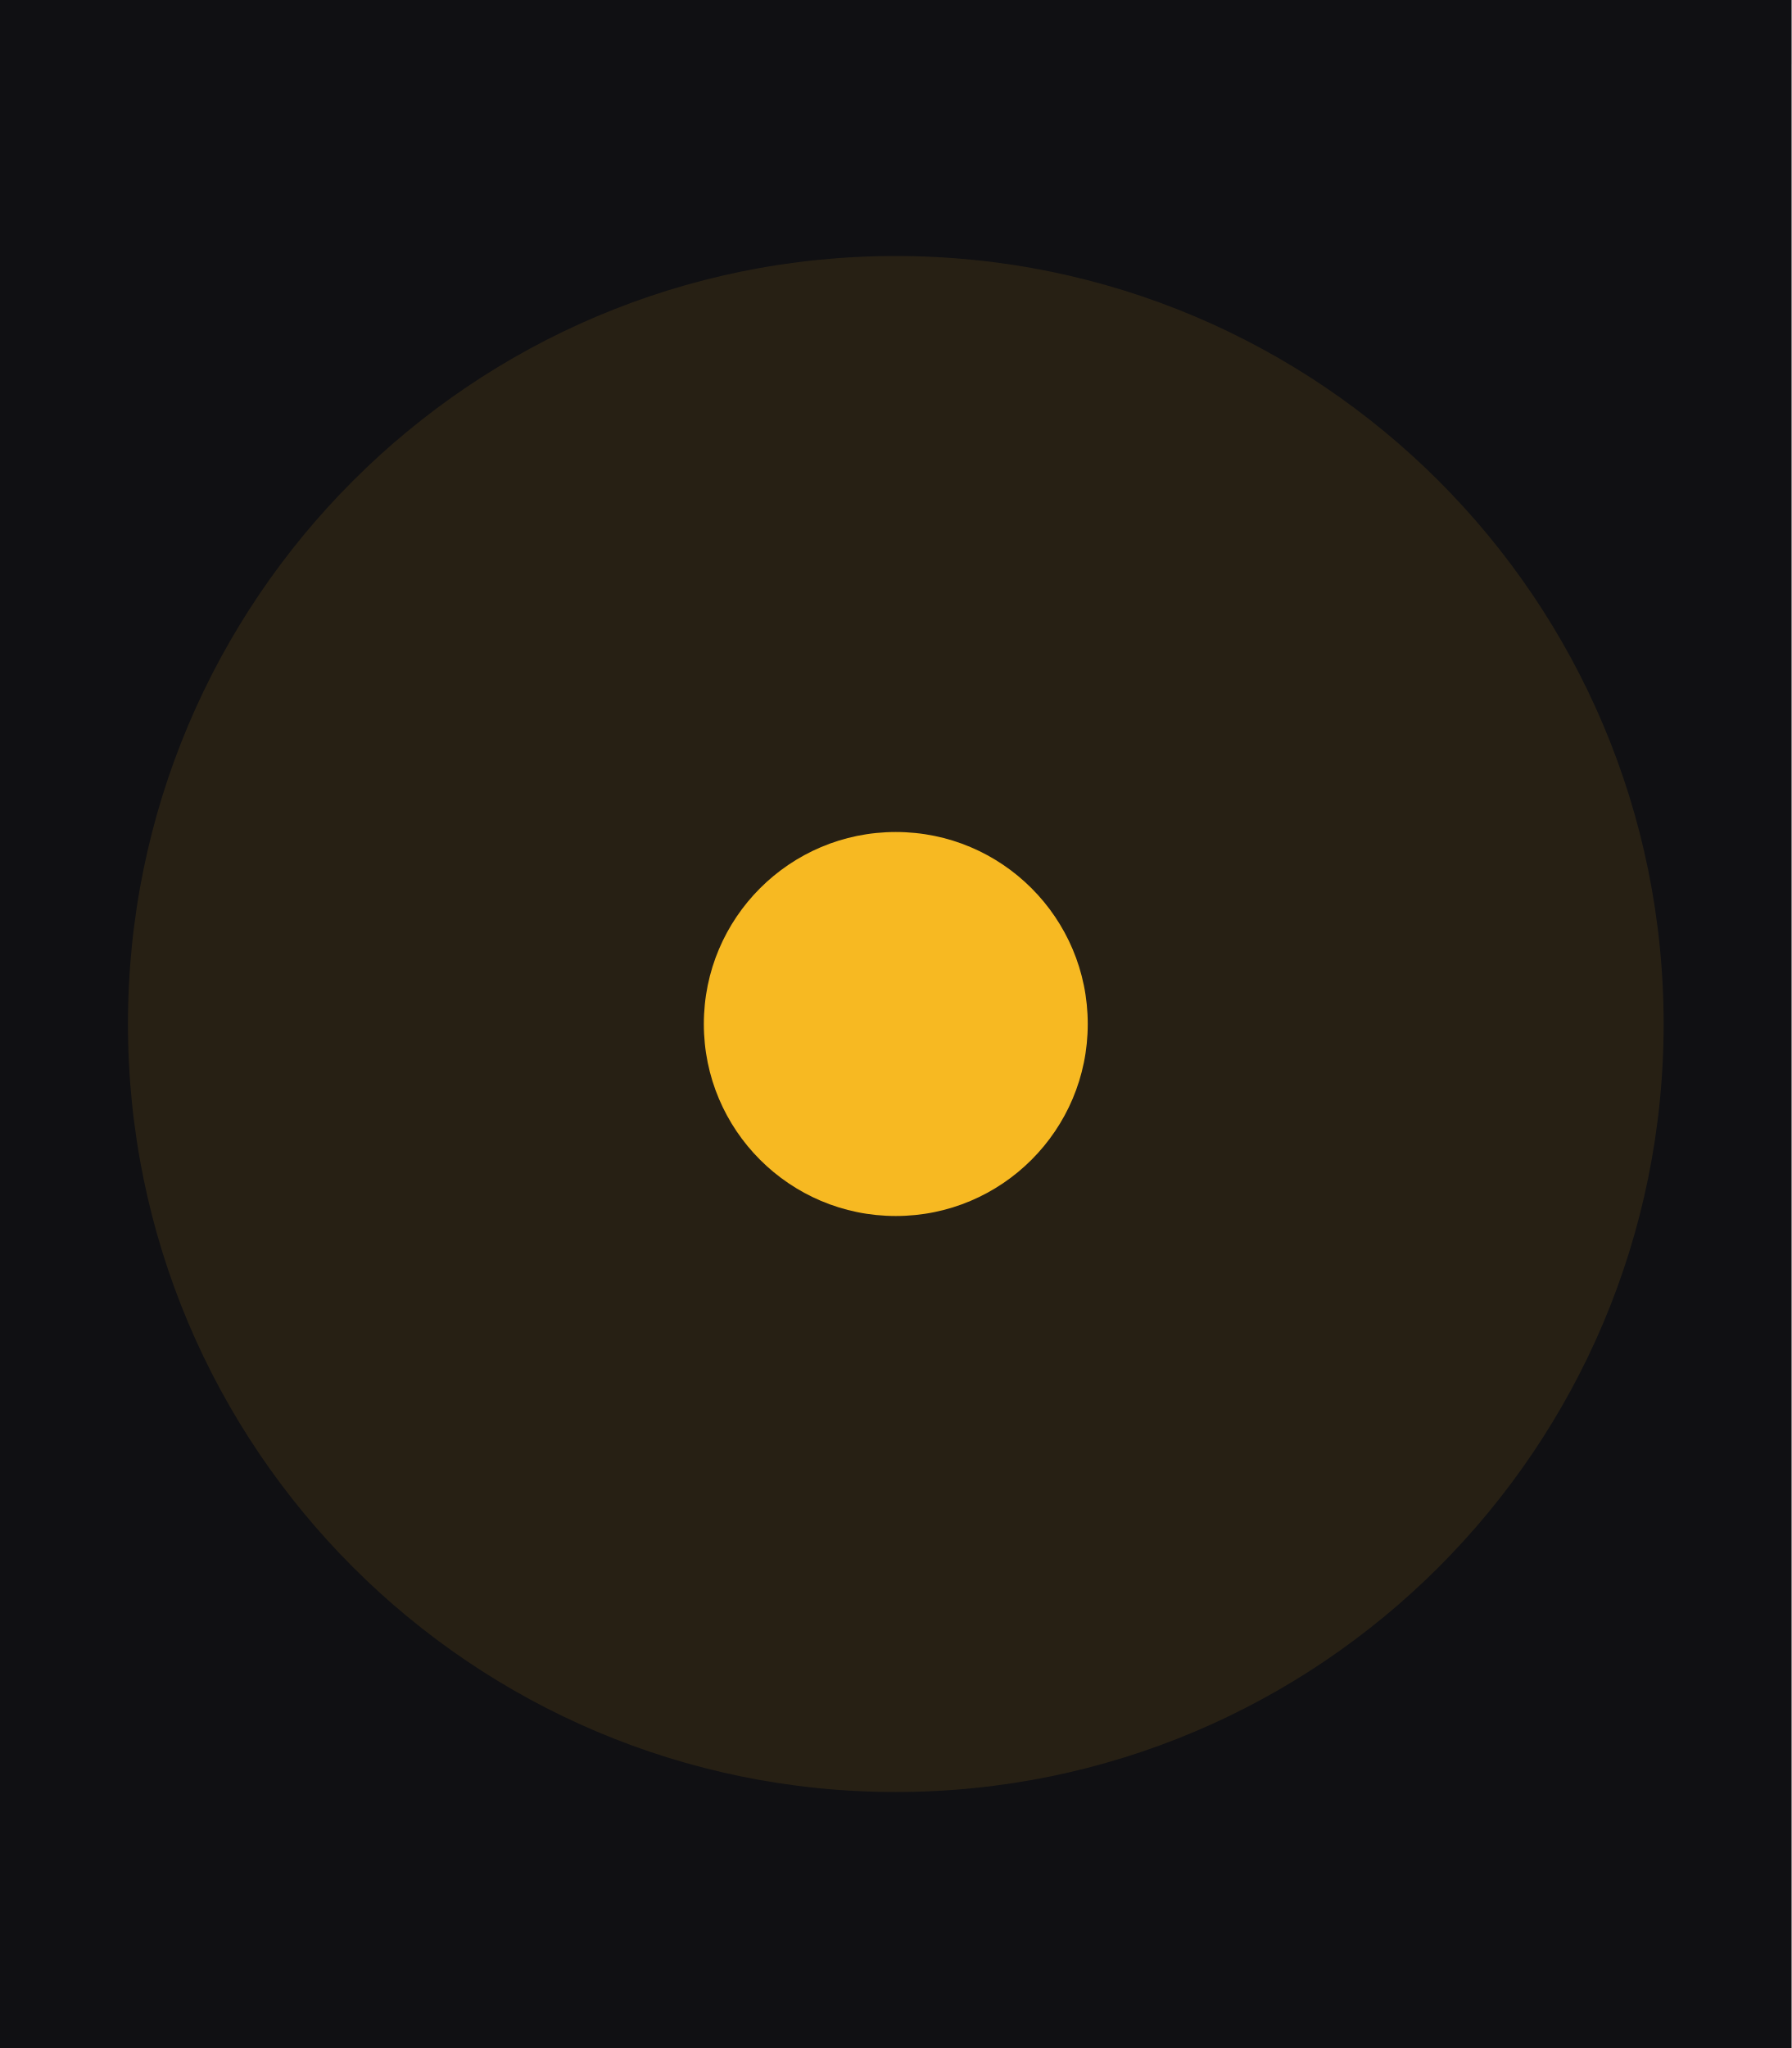
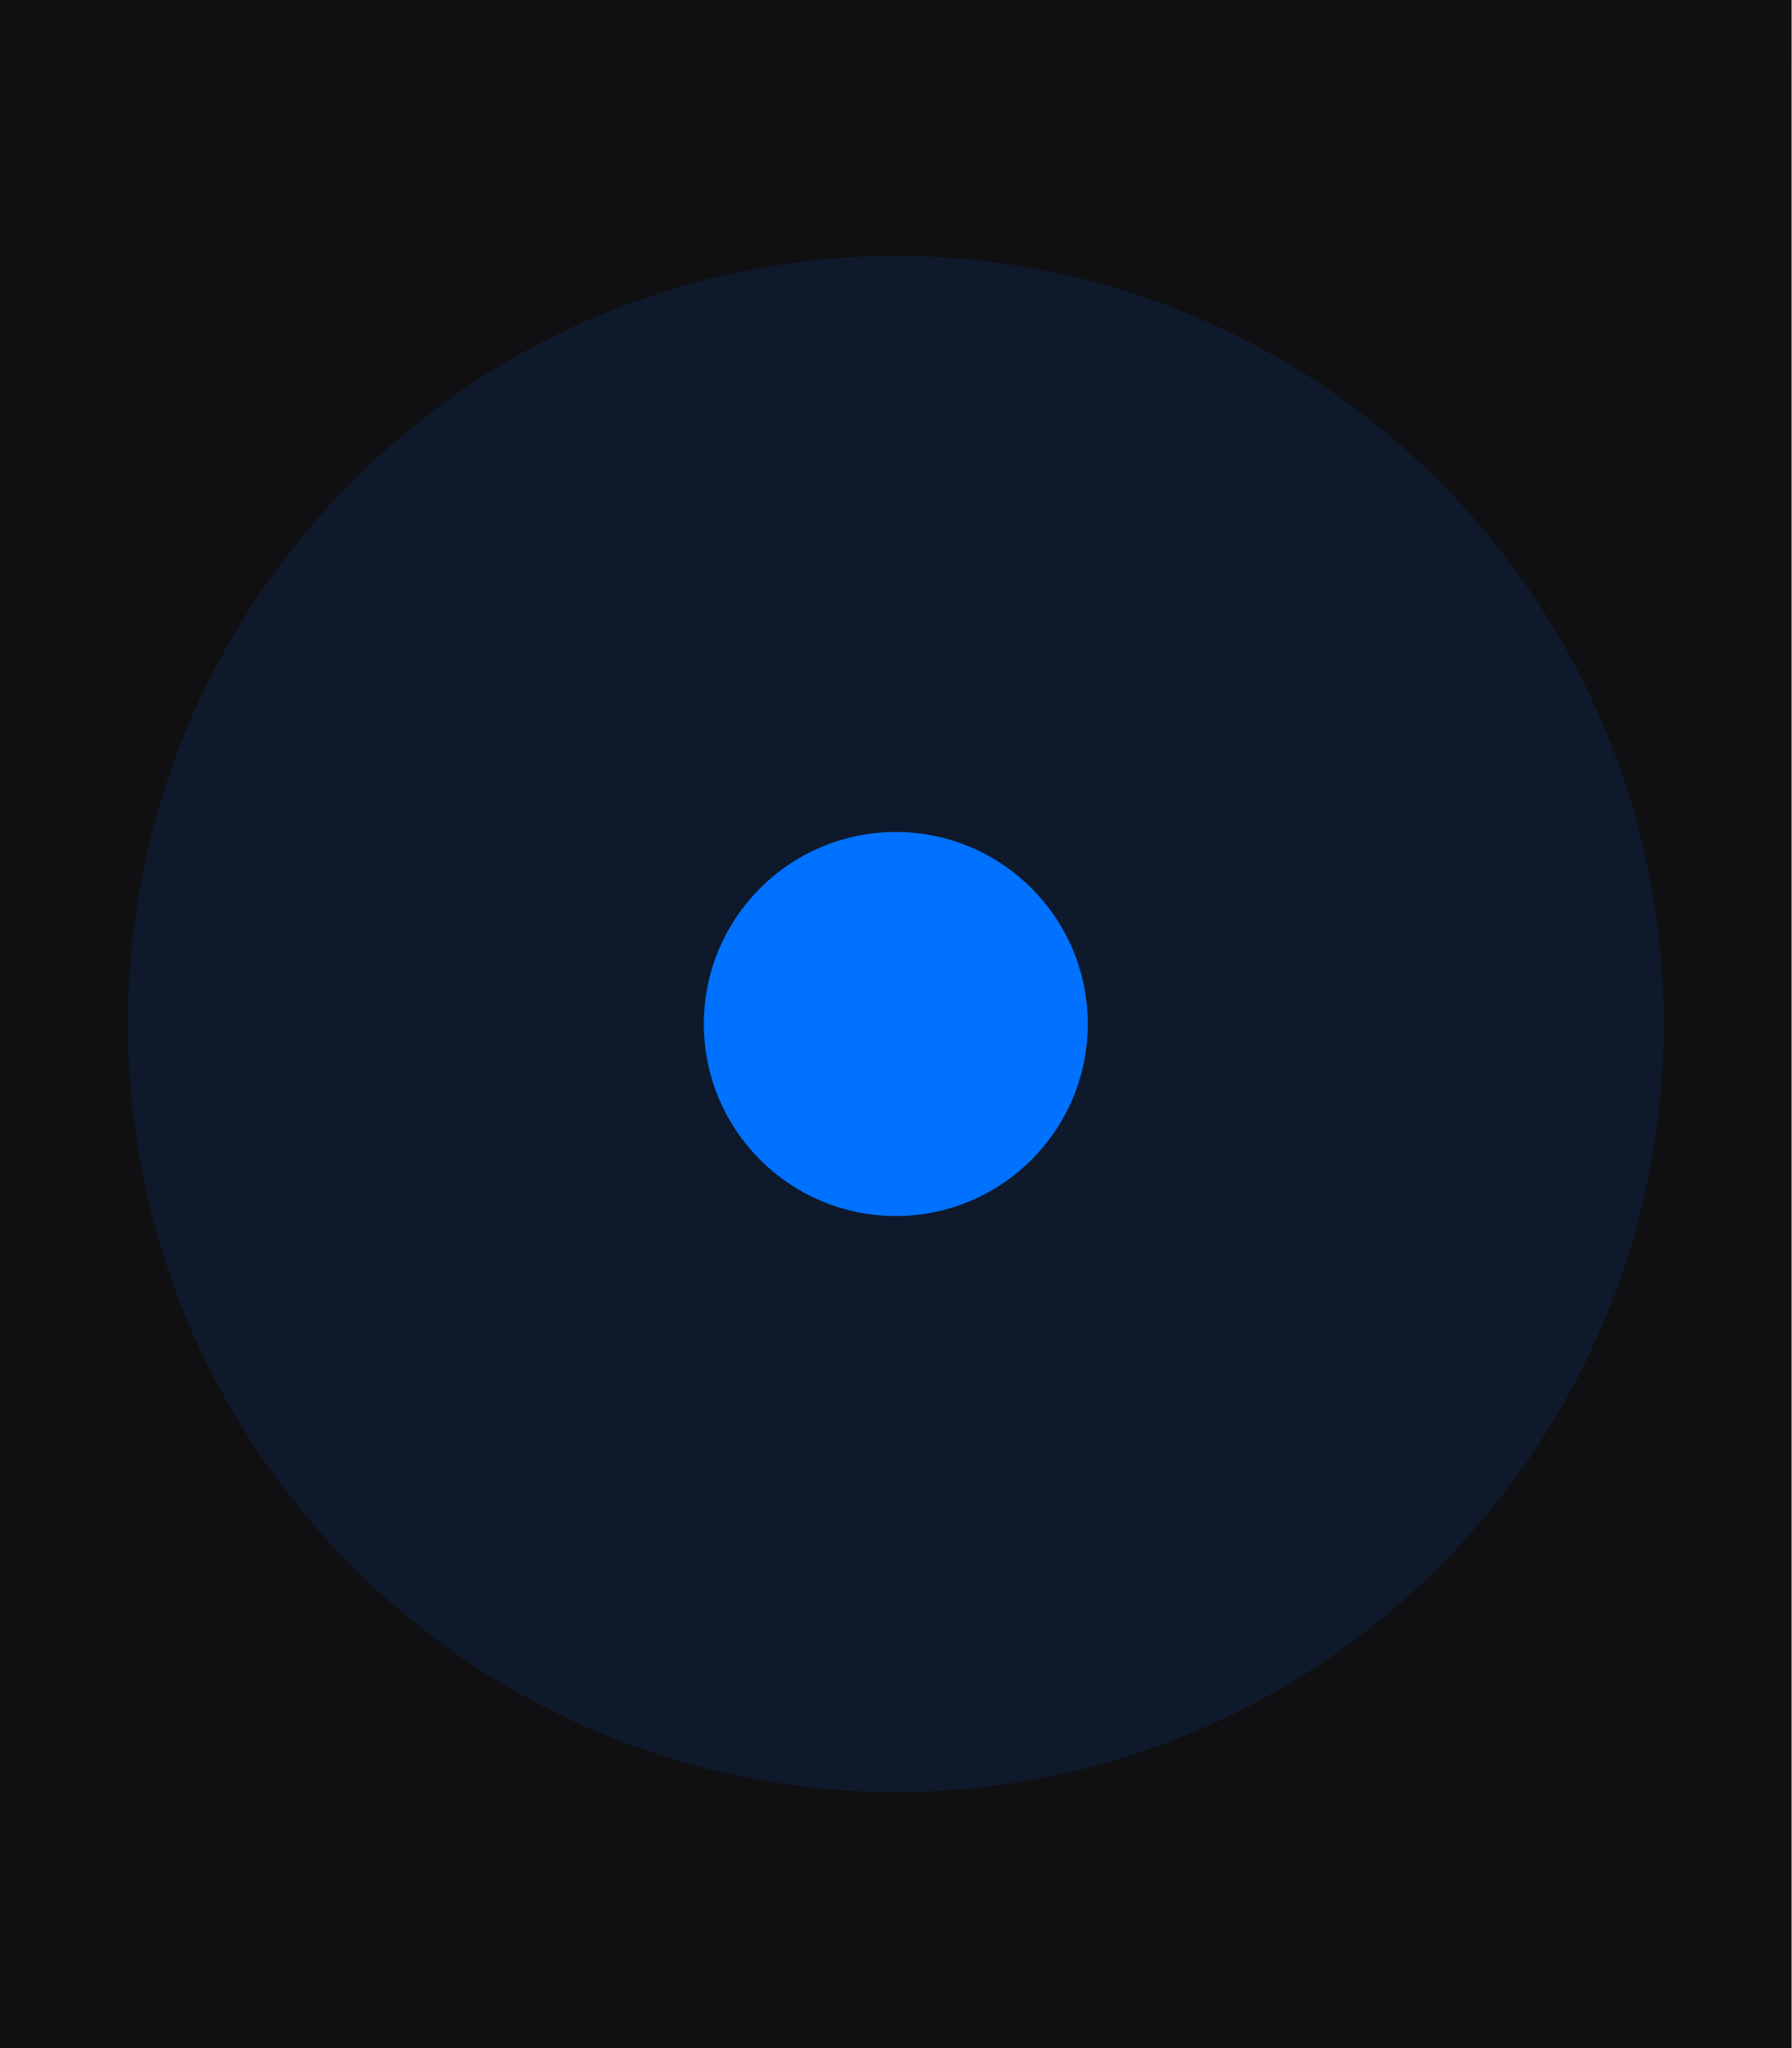
<svg xmlns="http://www.w3.org/2000/svg" width="28" height="32" viewBox="0 0 28 32" id="svg4142" version="1.1">
  <defs id="defs4144" />
  <g id="layer1" transform="translate(0,-1020.362)">
    <rect style="opacity:1;fill:#101013;fill-opacity:1;fill-rule:evenodd;stroke:none;stroke-width:2.745;stroke-linecap:butt;stroke-linejoin:miter;stroke-miterlimit:4;stroke-dasharray:none;stroke-dashoffset:478.437;stroke-opacity:1" id="rect4741" width="28" height="32" x="0" y="1020.362" />
-     <circle style="fill:#f7b922;fill-opacity:0.102;stroke:none;stroke-width:0.5;stroke-linejoin:miter;stroke-miterlimit:4;stroke-dasharray:none;stroke-opacity:1" id="path2994" cx="1036.362" cy="-14" r="12" transform="matrix(0,1,-1,0,0,0)" />
+     <circle style="fill:#0072ff;fill-opacity:0.102;stroke:none;stroke-width:0.5;stroke-linejoin:miter;stroke-miterlimit:4;stroke-dasharray:none;stroke-opacity:1" id="path2994" cx="1036.362" cy="-14" r="12" transform="matrix(0,1,-1,0,0,0)" />
    <rect style="opacity:1;fill:#101013;fill-opacity:0.07;fill-rule:evenodd;stroke:none;stroke-width:2.745;stroke-linecap:butt;stroke-linejoin:miter;stroke-miterlimit:4;stroke-dasharray:none;stroke-dashoffset:478.437;stroke-opacity:1" id="rect4959" width="28" height="1" x="0" y="1020.362" />
-     <circle style="opacity:1;fill:#f7b922;fill-opacity:1;fill-rule:nonzero;stroke:none;stroke-width:2.745;stroke-linecap:butt;stroke-linejoin:miter;stroke-miterlimit:4;stroke-dasharray:none;stroke-dashoffset:478.437;stroke-opacity:1" id="path4377" cx="14" cy="1036.362" r="3" />
+     <circle style="opacity:1;fill:#0072ff;fill-opacity:1;fill-rule:nonzero;stroke:none;stroke-width:2.745;stroke-linecap:butt;stroke-linejoin:miter;stroke-miterlimit:4;stroke-dasharray:none;stroke-dashoffset:478.437;stroke-opacity:1" id="path4377" cx="14" cy="1036.362" r="3" />
  </g>
</svg>
